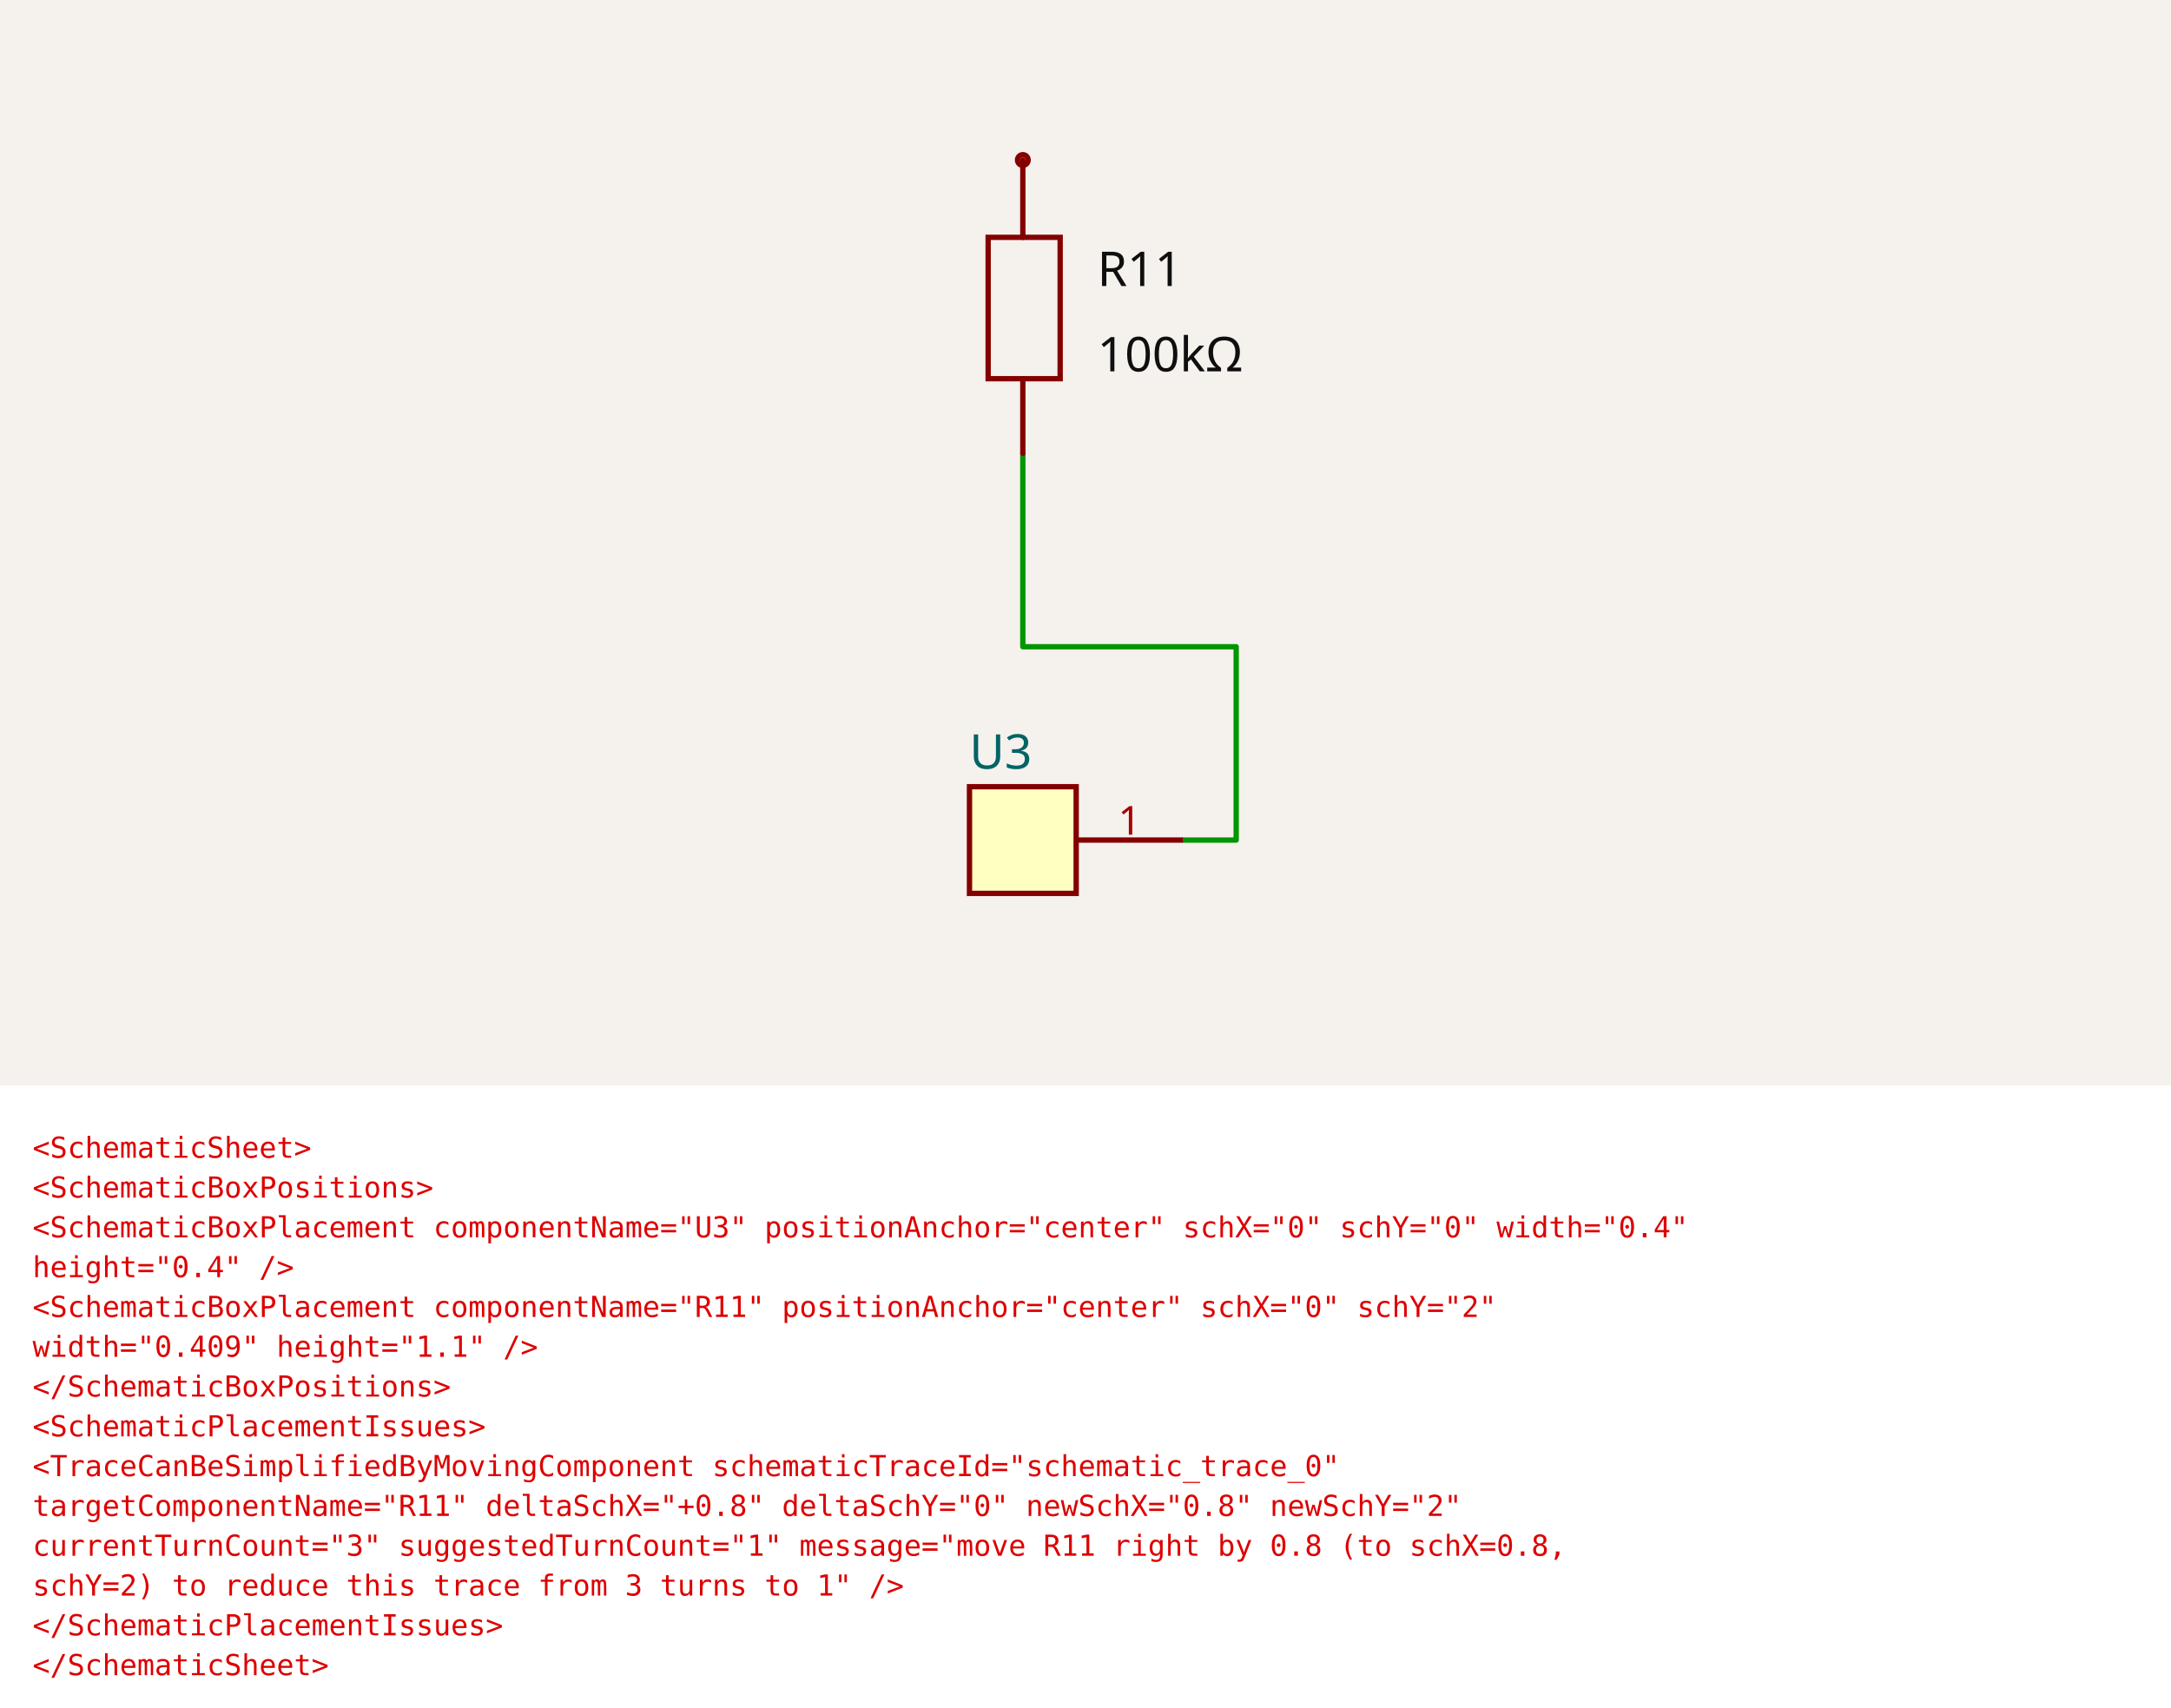
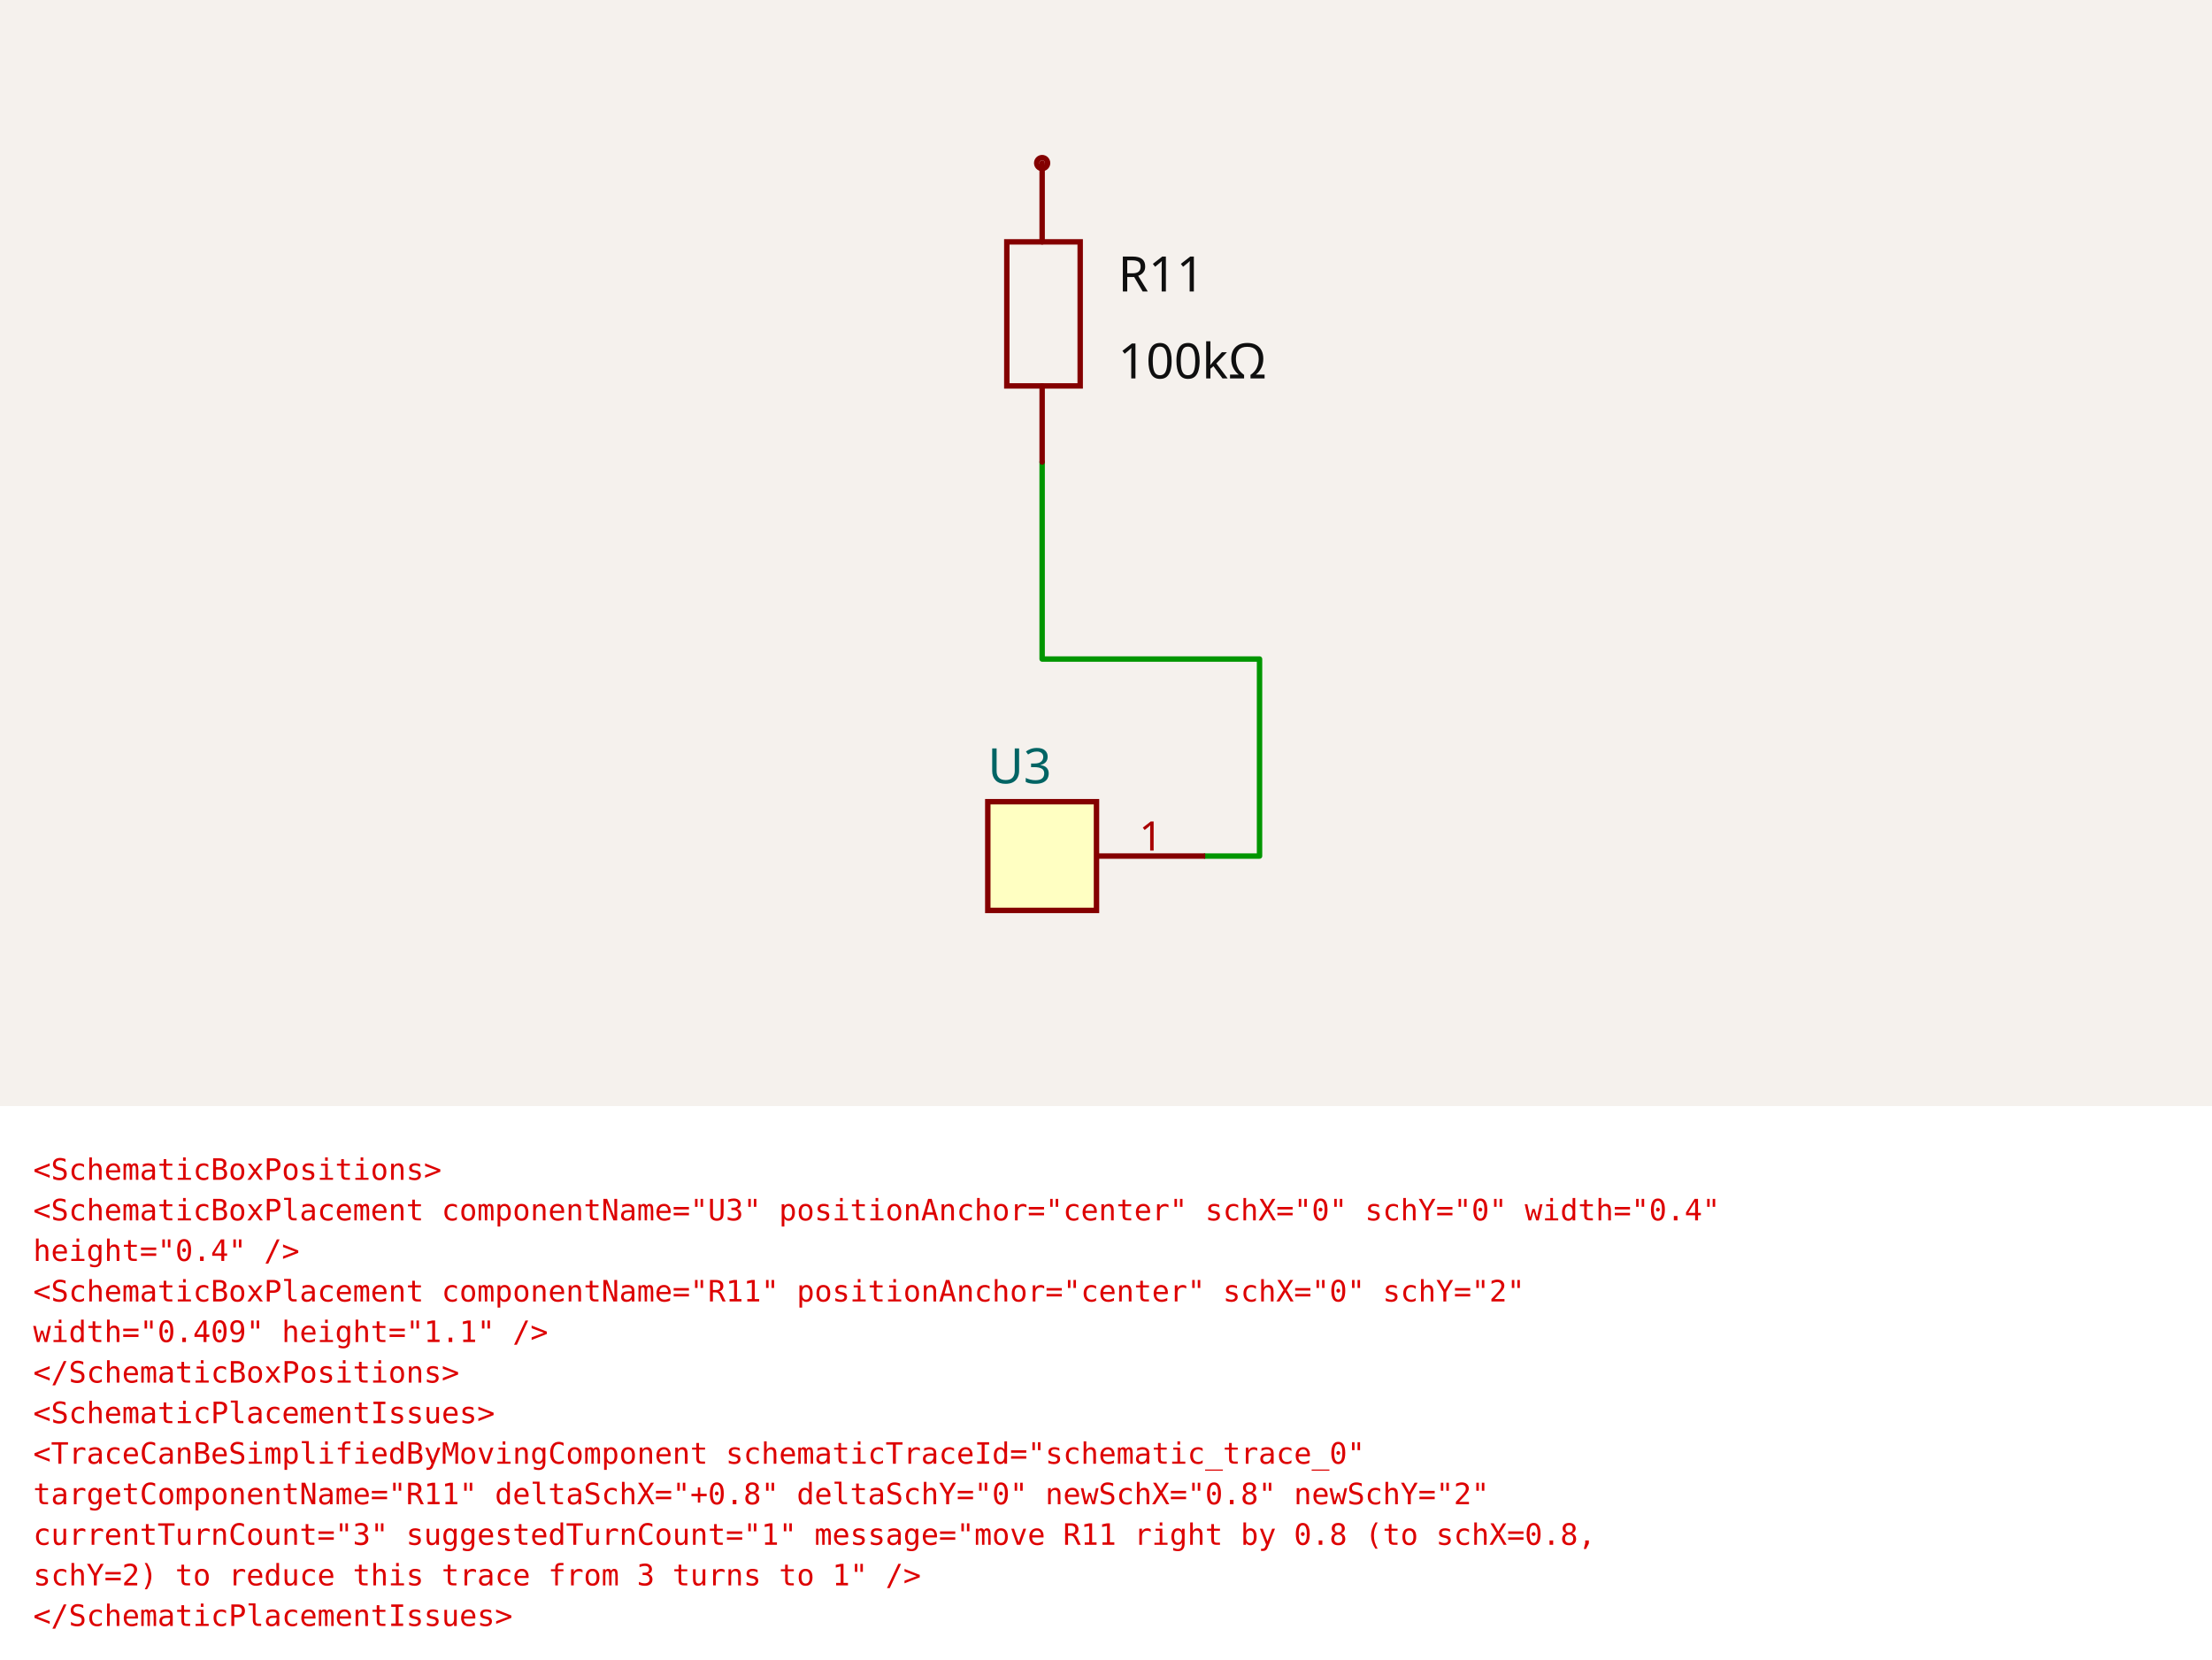
- <svg xmlns="http://www.w3.org/2000/svg" width="1200" height="944" viewBox="0 0 1200 944" role="img" aria-label="schematic analysis fixture">
+ <svg xmlns="http://www.w3.org/2000/svg" width="1200" height="900" viewBox="0 0 1200 900" role="img" aria-label="schematic analysis fixture">
  <g transform="translate(0, 0)">
    <style>
              .boundary { fill: rgb(245, 241, 237); }
              .schematic-boundary { fill: none; stroke: #fff; }
              .component { fill: none; stroke: rgb(132, 0, 0); }
              .chip { fill: rgb(255, 255, 194); stroke: rgb(132, 0, 0); }
              .component-pin { fill: none; stroke: rgb(132, 0, 0); }
              /* Basic per-trace hover fallback */
              .trace:hover {
                filter: invert(1);
              }
              .trace:hover .trace-crossing-outline {
                opacity: 0;
              }
              .trace:hover .trace-junction {
                filter: invert(1);
              }
              /* Net-hover highlighting: when a trace or its overlays are hovered,
                 invert color for all traces (base + overlays) sharing the same
                 subcircuit connectivity key. Also hide crossing outline during hover. */
              svg:has(:is(g.trace[data-subcircuit-connectivity-map-key="unnamedsubcircuitsubcircuit_source_group_0_connectivity_net0"], g.trace-overlays[data-subcircuit-connectivity-map-key="unnamedsubcircuitsubcircuit_source_group_0_connectivity_net0"]):hover) :is(g.trace[data-subcircuit-connectivity-map-key="unnamedsubcircuitsubcircuit_source_group_0_connectivity_net0"], g.trace-overlays[data-subcircuit-connectivity-map-key="unnamedsubcircuitsubcircuit_source_group_0_connectivity_net0"]) { filter: invert(1); }
svg:has(:is(g.trace[data-subcircuit-connectivity-map-key="unnamedsubcircuitsubcircuit_source_group_0_connectivity_net0"], g.trace-overlays[data-subcircuit-connectivity-map-key="unnamedsubcircuitsubcircuit_source_group_0_connectivity_net0"]):hover) g.trace-overlays[data-subcircuit-connectivity-map-key="unnamedsubcircuitsubcircuit_source_group_0_connectivity_net0"] .trace-crossing-outline { opacity: 0; }
              .text { font-family: sans-serif; fill: rgb(0, 150, 0); }
              .pin-number { fill: rgb(169, 0, 0); }
              .port-label { fill: rgb(0, 100, 100); }
              .component-name { fill: rgb(0, 100, 100); }

            </style>
    <rect class="boundary" x="0" y="0" width="1200" height="600" />
    <g class="trace sch-trace" data-layer="base" data-circuit-json-type="schematic_trace" data-schematic-trace-id="schematic_trace_0" data-subcircuit-connectivity-map-key="unnamedsubcircuitsubcircuit_source_group_0_connectivity_net0">
      <path d="M 653.808 464.373 L 683.292 464.373 L 683.292 357.494 L 565.356 357.494 L 565.356 250.614" class="trace-invisible-hover-outline sch-trace-hitbox" stroke="rgb(0, 150, 0)" fill="none" stroke-width="23.587px" stroke-linecap="round" opacity="0" stroke-linejoin="round" />
      <path class="sch-trace-path" d="M 653.808 464.373 L 683.292 464.373 L 683.292 357.494 L 565.356 357.494 L 565.356 250.614" stroke="rgb(0, 150, 0)" fill="none" stroke-width="2.948px" stroke-linecap="round" stroke-linejoin="round" />
    </g>
    <g class="trace-overlays sch-trace-overlays" data-layer="overlay" data-circuit-json-type="schematic_trace" data-schematic-trace-id="schematic_trace_0" data-subcircuit-connectivity-map-key="unnamedsubcircuitsubcircuit_source_group_0_connectivity_net0" />
    <g class="sch-component" data-circuit-json-type="schematic_component" data-schematic-component-id="schematic_component_0">
      <rect class="component chip sch-component-body" x="535.872" y="434.889" width="58.968" height="58.968" stroke-width="2.948px" fill="rgb(255, 255, 194)" stroke="rgb(132, 0, 0)" />
      <rect class="component-overlay sch-component-overlay" x="535.872" y="434.889" width="58.968" height="58.968" fill="transparent" />
      <text class="sch-text" x="535.872" y="513.022" fill="#006464" text-anchor="start" dominant-baseline="middle" font-family="sans-serif" font-size="26.536px" transform="rotate(0, 535.8722, 513.0221)" />
      <text class="sch-text" x="535.872" y="415.725" fill="#006464" text-anchor="start" dominant-baseline="middle" font-family="sans-serif" font-size="26.536px" transform="rotate(0, 535.8722, 415.7248)">U3</text>
      <line class="component-pin sch-component-pin sch-port-line" x1="594.84" y1="464.373" x2="653.808" y2="464.373" stroke-width="2.948px" />
      <g class="sch-port" data-schematic-port-id="source_port_0">
        <rect x="650.86" y="461.425" width="5.897" height="5.897" opacity="0" />
      </g>
      <text class="pin-number sch-pin-number" x="624.324" y="461.425" style="font-family: sans-serif;" fill="rgb(169, 0, 0)" text-anchor="middle" dominant-baseline="auto" font-size="22.113px" transform="">1</text>
    </g>
    <g class="sch-component" data-circuit-json-type="schematic_component" data-schematic-component-id="schematic_component_1">
      <rect class="component-overlay sch-component-overlay" x="546.192" y="88.452" width="39.803" height="162.162" fill="transparent" />
      <path class="sch-component-symbol-path" d="M 565.356 250.614 L 565.356 209.337" stroke="rgb(132, 0, 0)" fill="none" stroke-width="2.948px" stroke-linecap="round" />
      <path class="sch-component-symbol-path" d="M 565.356 131.204 L 565.356 88.452" stroke="rgb(132, 0, 0)" fill="none" stroke-width="2.948px" stroke-linecap="round" />
      <path class="sch-component-symbol-path" d="M 546.192 169.533 L 546.192 131.204 L 585.995 131.204 L 585.995 209.337 L 546.192 209.337 L 546.192 169.533" stroke="rgb(132, 0, 0)" fill="none" stroke-width="2.948px" stroke-linecap="round" />
      <text class="sch-component-name sch-component-text" x="606.554" y="148.894" stroke="rgb(245, 241, 237)" stroke-width="2.948px" paint-order="stroke" fill="rgb(15, 15, 15)" font-family="sans-serif" text-anchor="start" dominant-baseline="middle" font-size="26.536px">R11</text>
      <text class="sch-component-text" x="606.554" y="196.069" fill="rgb(15, 15, 15)" font-family="sans-serif" text-anchor="start" dominant-baseline="middle" font-size="26.536px">100kΩ</text>
      <circle class="component-pin sch-component-pin" cx="565.356" cy="88.452" r="2.948px" stroke-width="2.948px" fill="none" stroke="rgb(132, 0, 0)" />
    </g>
    <g class="schematic-port-hover sch-port-hover" data-schematic-port-id="source_port_0">
      <circle cx="653.808" cy="464.373" r="5.897" fill="red" opacity="0" />
    </g>
    <g class="schematic-port-hover sch-port-hover" data-schematic-port-id="source_port_1">
      <circle cx="565.356" cy="250.614" r="5.897" fill="red" opacity="0" />
    </g>
    <g class="schematic-port-hover sch-port-hover" data-schematic-port-id="source_port_2">
      <circle cx="565.356" cy="88.452" r="5.897" fill="red" opacity="0" />
    </g>
  </g>
  <g transform="translate(0, 600) scale(1, 1) translate(0, 0)">
    <rect width="100%" height="100%" fill="#fff" />
    <text x="18" y="40" fill="#d00" font-family="Menlo, Consolas, monospace" font-size="16">
-       <tspan x="18" dy="0">&lt;SchematicSheet&gt;</tspan>
-       <tspan x="18" dy="22">&lt;SchematicBoxPositions&gt;</tspan>
+       <tspan x="18" dy="0">&lt;SchematicBoxPositions&gt;</tspan>
      <tspan x="18" dy="22">&lt;SchematicBoxPlacement componentName="U3" positionAnchor="center" schX="0" schY="0" width="0.4"</tspan>
      <tspan x="18" dy="22">  height="0.4" /&gt;</tspan>
      <tspan x="18" dy="22">&lt;SchematicBoxPlacement componentName="R11" positionAnchor="center" schX="0" schY="2"</tspan>
      <tspan x="18" dy="22">  width="0.409" height="1.1" /&gt;</tspan>
      <tspan x="18" dy="22">&lt;/SchematicBoxPositions&gt;</tspan>
      <tspan x="18" dy="22">&lt;SchematicPlacementIssues&gt;</tspan>
      <tspan x="18" dy="22">&lt;TraceCanBeSimplifiedByMovingComponent schematicTraceId="schematic_trace_0"</tspan>
      <tspan x="18" dy="22">  targetComponentName="R11" deltaSchX="+0.8" deltaSchY="0" newSchX="0.8" newSchY="2"</tspan>
      <tspan x="18" dy="22">  currentTurnCount="3" suggestedTurnCount="1" message="move R11 right by 0.8 (to schX=0.8,</tspan>
      <tspan x="18" dy="22">  schY=2) to reduce this trace from 3 turns to 1" /&gt;</tspan>
      <tspan x="18" dy="22">&lt;/SchematicPlacementIssues&gt;</tspan>
-       <tspan x="18" dy="22">&lt;/SchematicSheet&gt;</tspan>
    </text>
  </g>
</svg>
